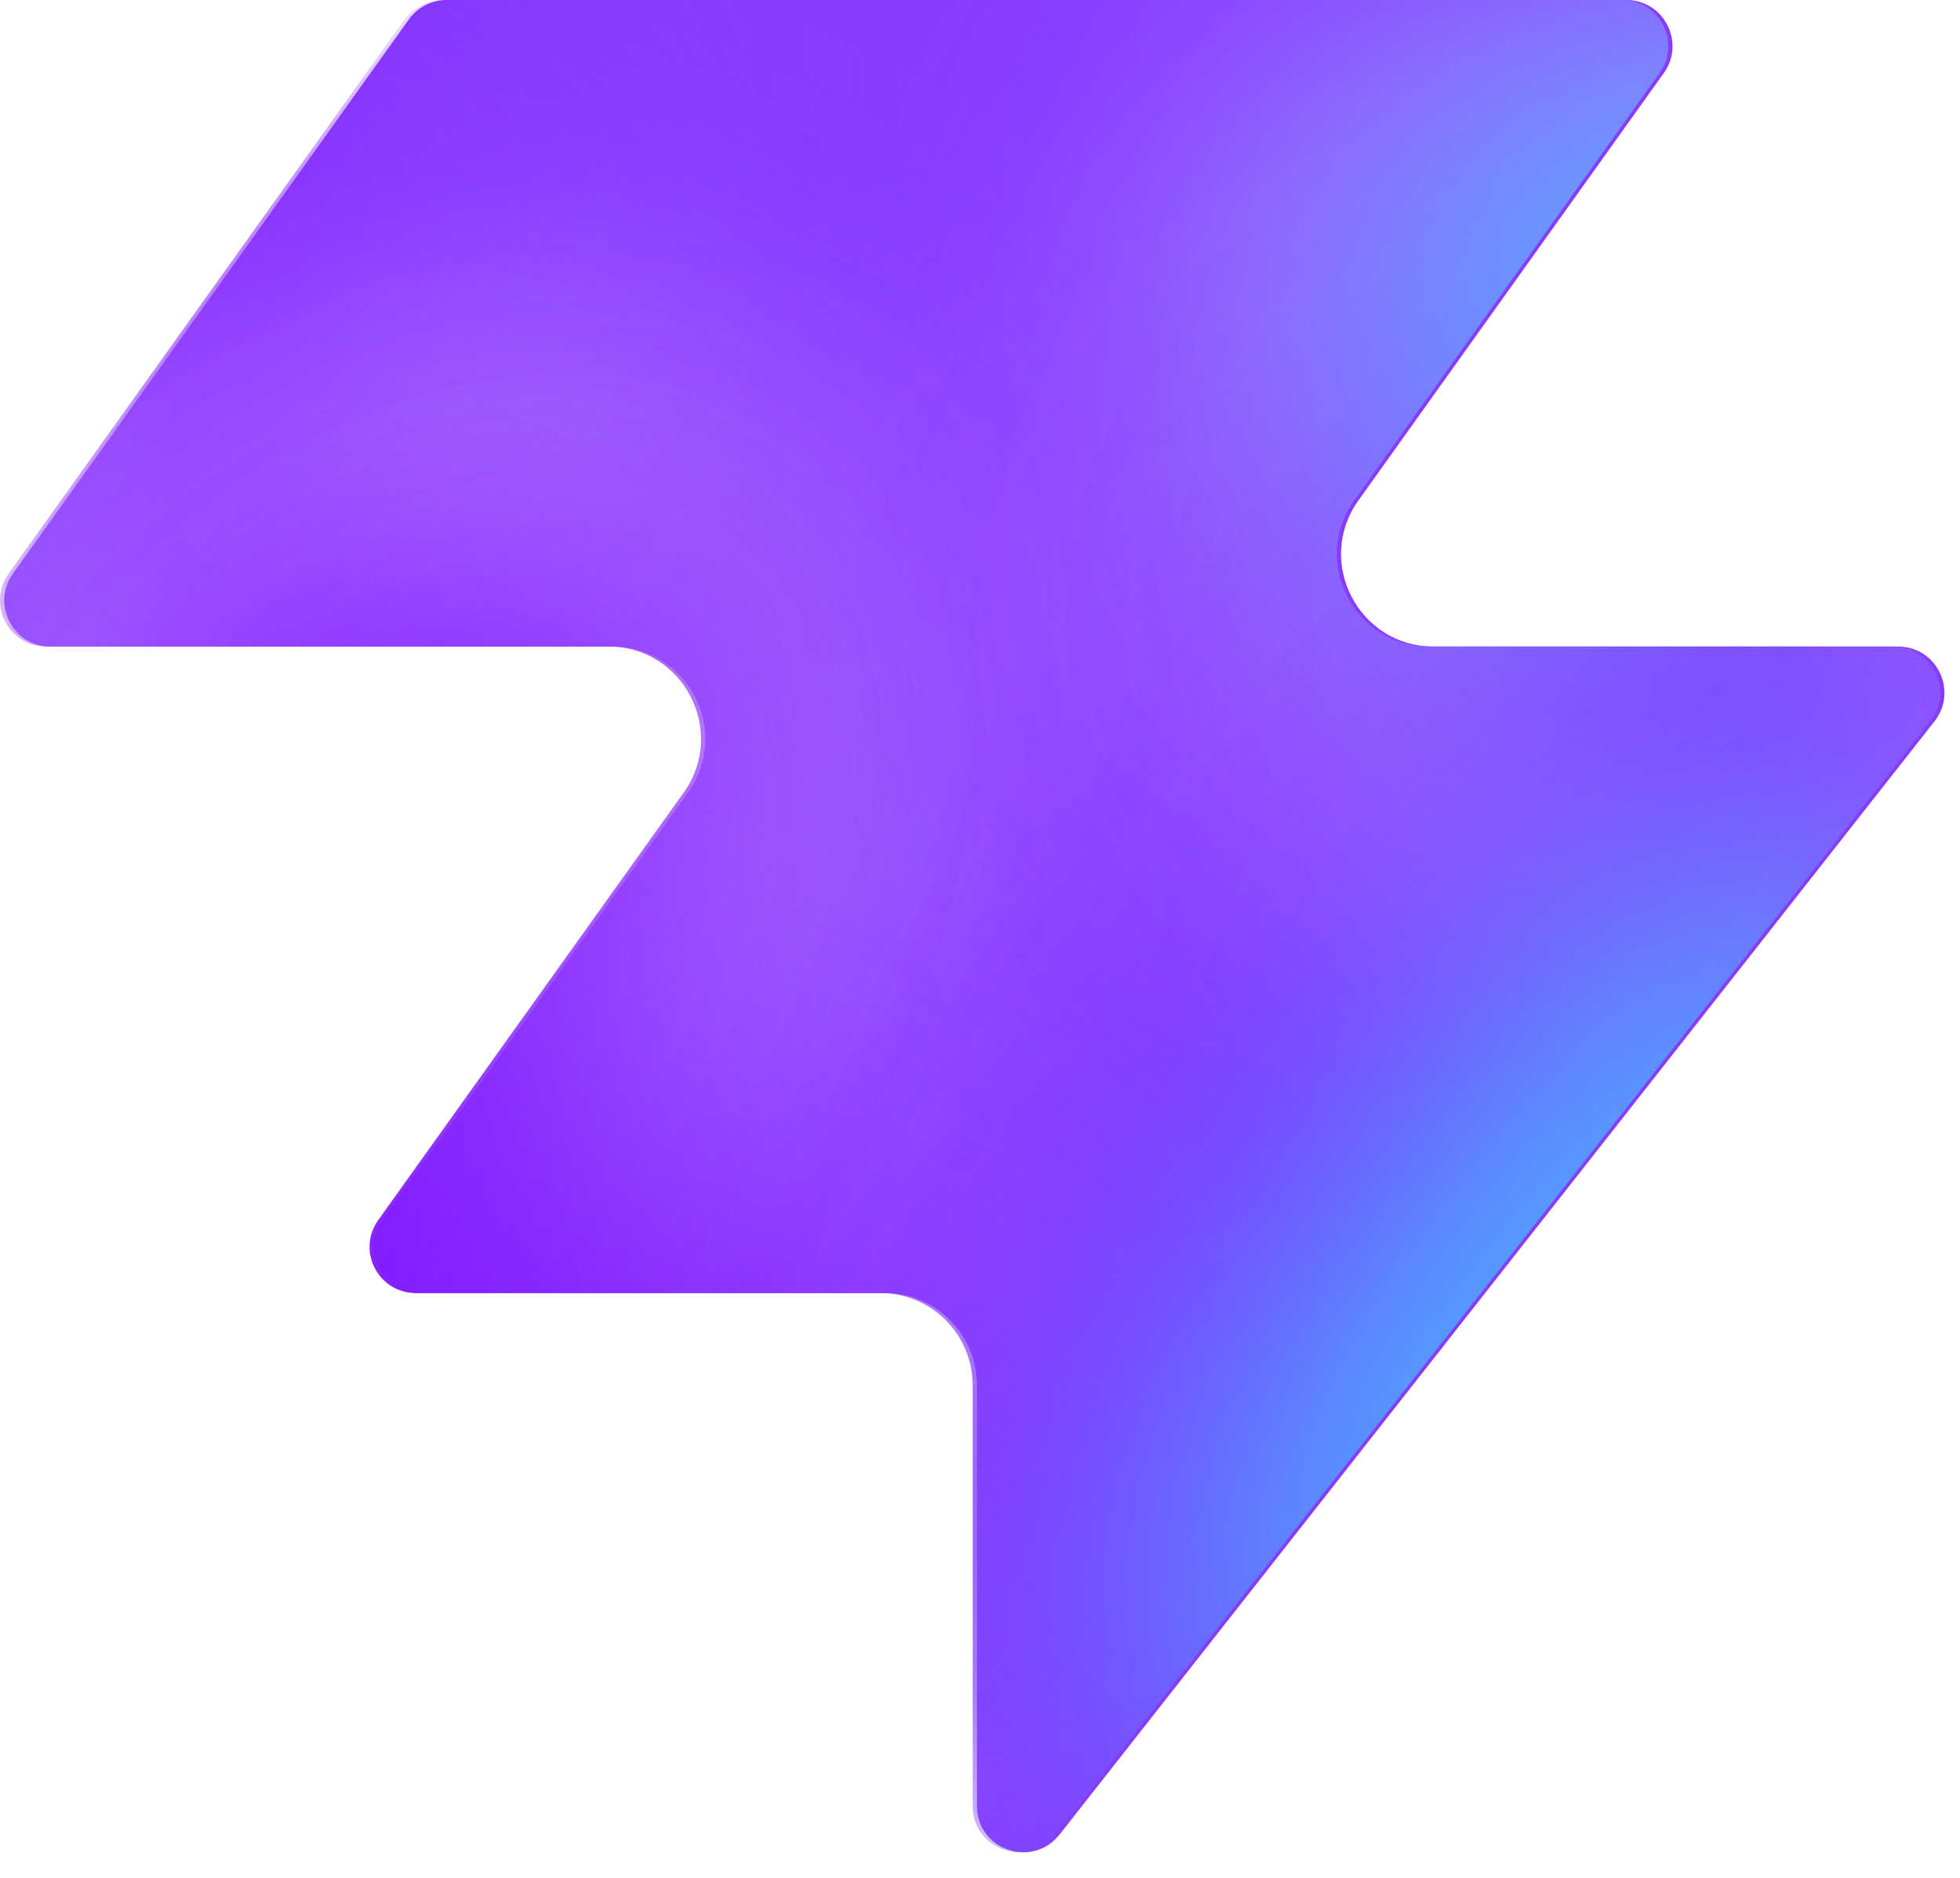
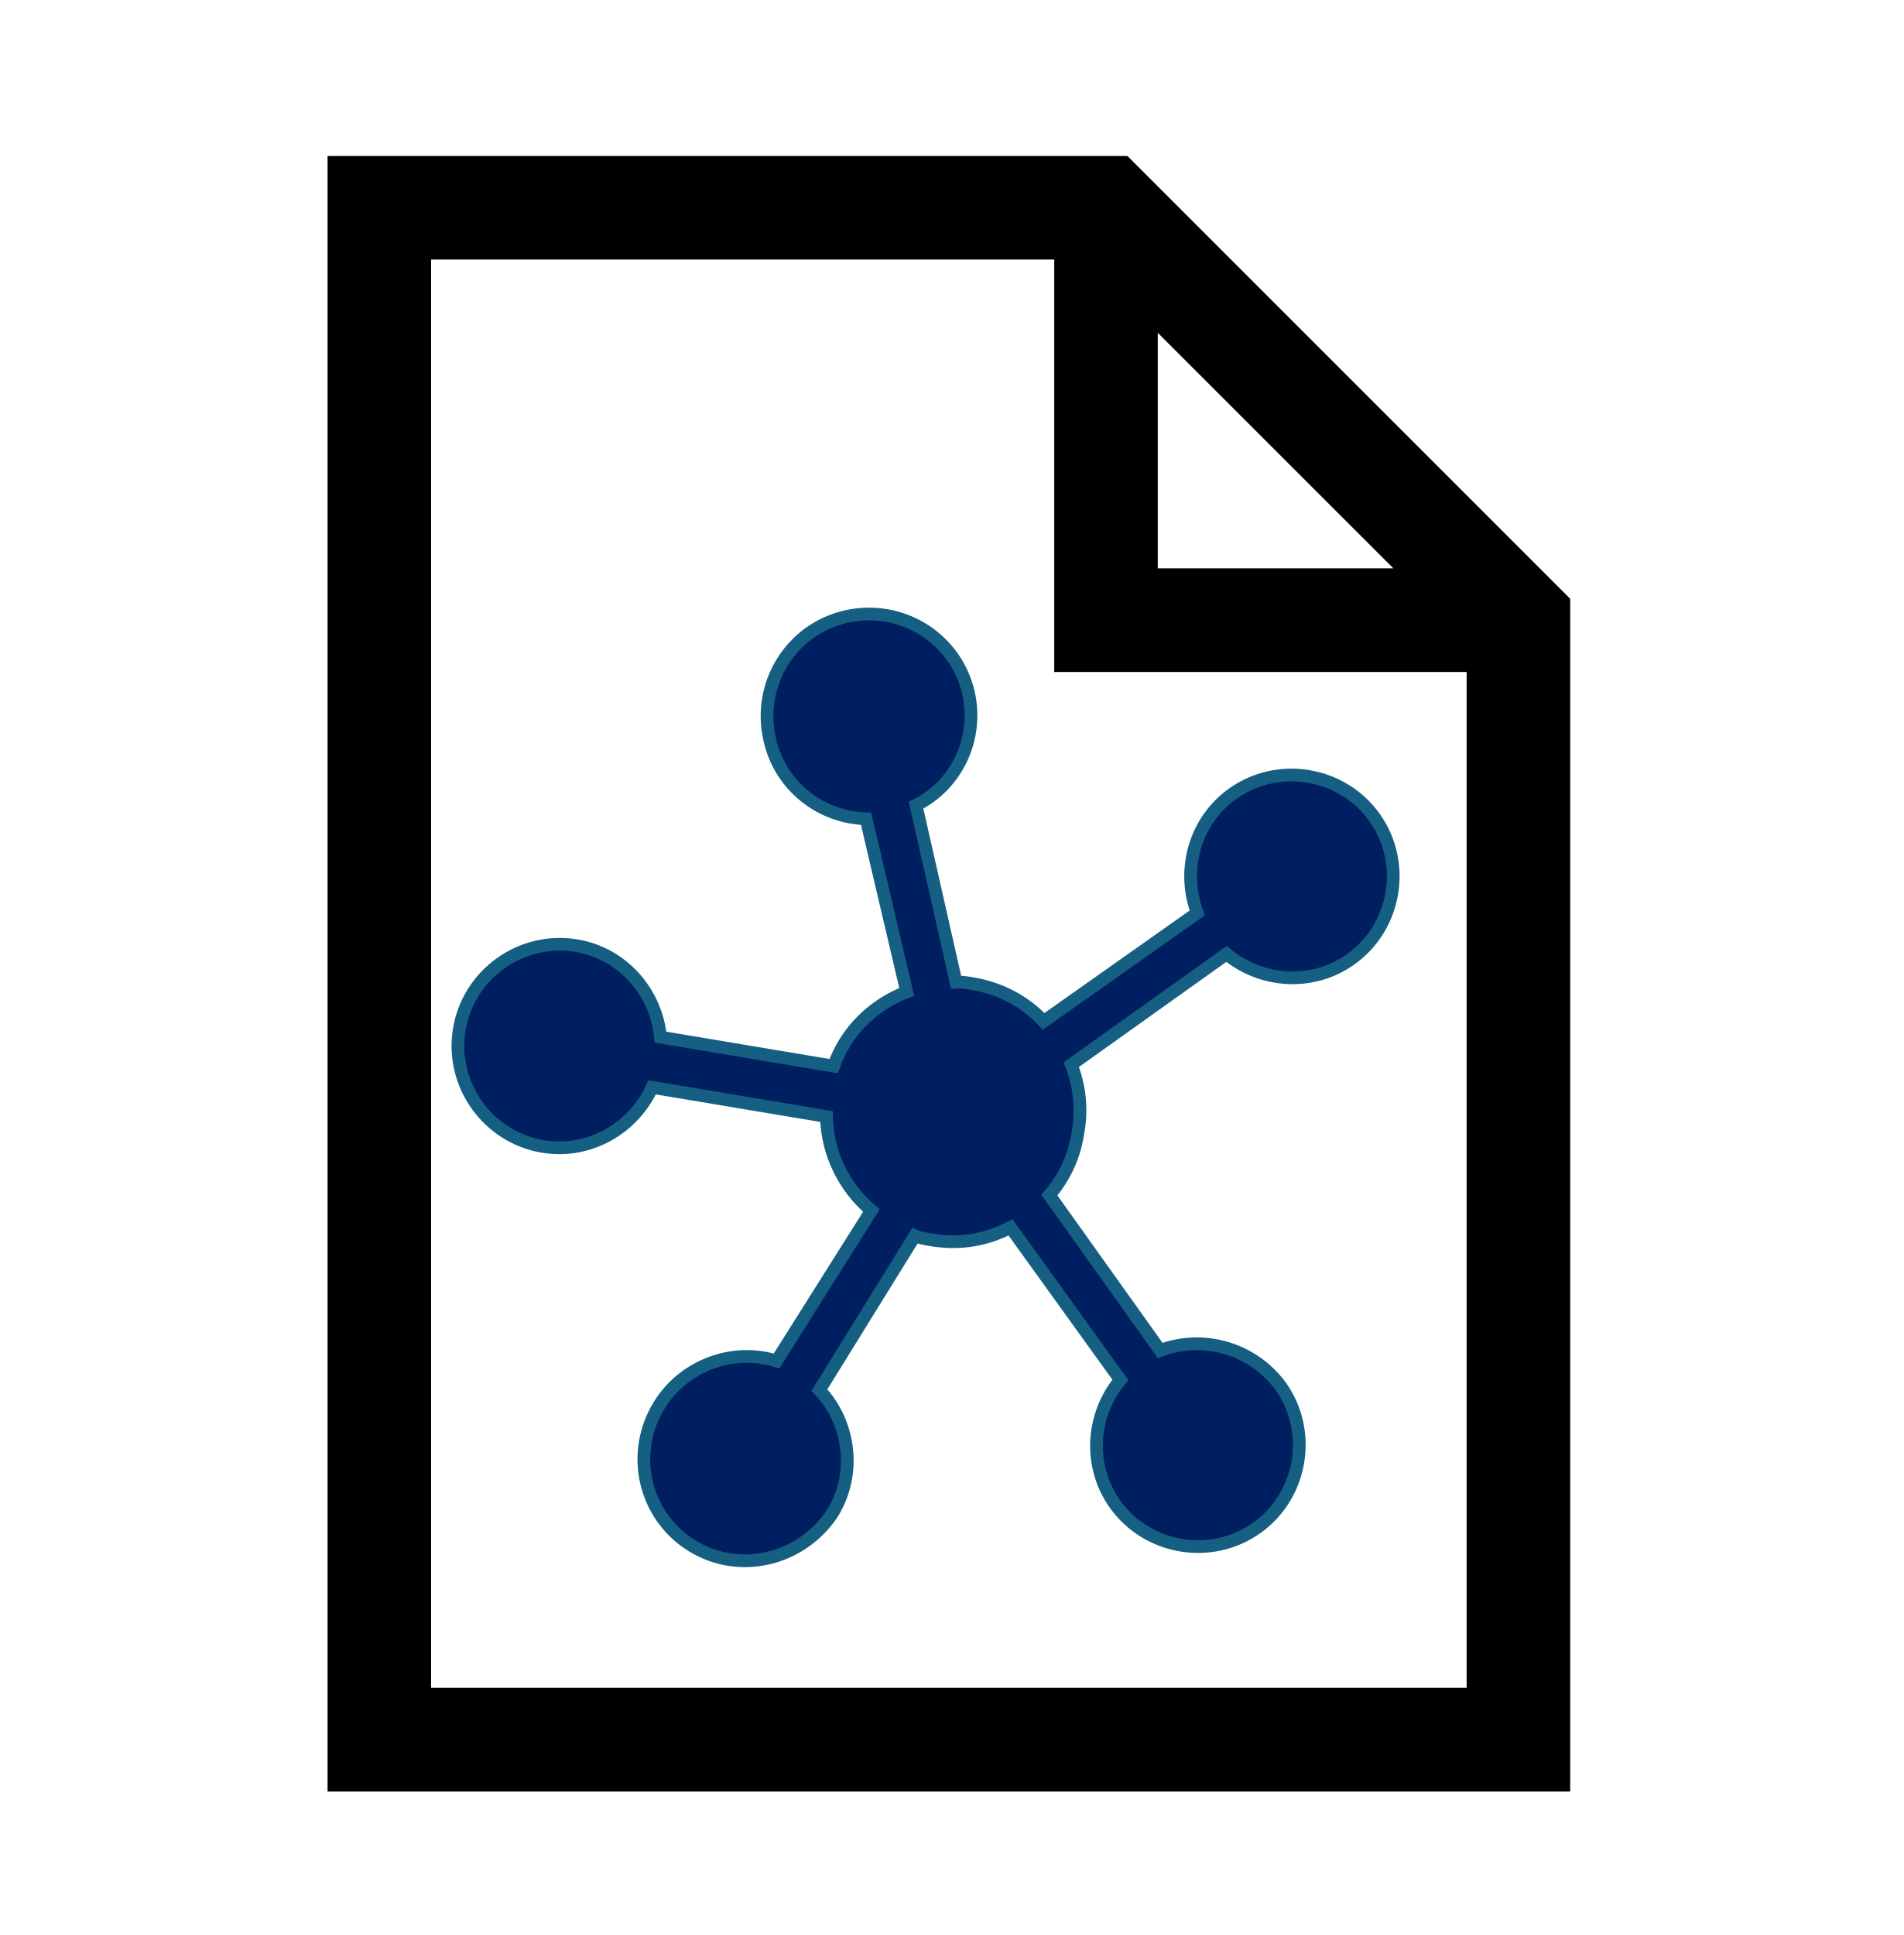
- <svg xmlns="http://www.w3.org/2000/svg" width="48" height="46" fill="none" viewBox="0 0 48 46">
-   <path fill="#863bff" d="M25.946 44.938c-.664.845-2.021.375-2.021-.698V33.937a2.26 2.26 0 0 0-2.262-2.262H10.287c-.92 0-1.456-1.04-.92-1.788l7.48-10.471c1.07-1.497 0-3.578-1.842-3.578H1.237c-.92 0-1.456-1.04-.92-1.788L10.013.474c.214-.297.556-.474.92-.474h28.894c.92 0 1.456 1.04.92 1.788l-7.48 10.471c-1.07 1.498 0 3.579 1.842 3.579h11.377c.943 0 1.473 1.088.89 1.83L25.947 44.94z" style="fill:#863bff;fill:color(display-p3 .525 .23 1);fill-opacity:1" />
-   <mask id="a" width="48" height="46" x="0" y="0" maskUnits="userSpaceOnUse" style="mask-type:alpha">
-     <path fill="#000" d="M25.842 44.938c-.664.844-2.021.375-2.021-.698V33.937a2.26 2.26 0 0 0-2.262-2.262H10.183c-.92 0-1.456-1.04-.92-1.788l7.48-10.471c1.07-1.498 0-3.579-1.842-3.579H1.133c-.92 0-1.456-1.04-.92-1.787L9.91.473c.214-.297.556-.474.92-.474h28.894c.92 0 1.456 1.04.92 1.788l-7.48 10.471c-1.07 1.498 0 3.578 1.842 3.578h11.377c.943 0 1.473 1.088.89 1.832L25.843 44.94z" style="fill:#000;fill-opacity:1" />
-   </mask>
-   <g mask="url(#a)">
-     <g filter="url(#b)">
-       <ellipse cx="5.508" cy="14.704" fill="#ede6ff" rx="5.508" ry="14.704" style="fill:#ede6ff;fill:color(display-p3 .927 .903 1);fill-opacity:1" transform="matrix(.00324 1 1 -.00324 -4.47 31.516)" />
-     </g>
-     <g filter="url(#c)">
-       <ellipse cx="10.399" cy="29.851" fill="#ede6ff" rx="10.399" ry="29.851" style="fill:#ede6ff;fill:color(display-p3 .927 .903 1);fill-opacity:1" transform="matrix(.00324 1 1 -.00324 -39.328 7.883)" />
-     </g>
-     <g filter="url(#d)">
-       <ellipse cx="5.508" cy="30.487" fill="#7e14ff" rx="5.508" ry="30.487" style="fill:#7e14ff;fill:color(display-p3 .492 .077 1);fill-opacity:1" transform="rotate(89.814 -25.913 -14.639)scale(1 -1)" />
-     </g>
-     <g filter="url(#e)">
-       <ellipse cx="5.508" cy="30.599" fill="#7e14ff" rx="5.508" ry="30.599" style="fill:#7e14ff;fill:color(display-p3 .492 .077 1);fill-opacity:1" transform="rotate(89.814 -32.644 -3.334)scale(1 -1)" />
-     </g>
-     <g filter="url(#f)">
-       <ellipse cx="5.508" cy="30.599" fill="#7e14ff" rx="5.508" ry="30.599" style="fill:#7e14ff;fill:color(display-p3 .492 .077 1);fill-opacity:1" transform="matrix(.00324 1 1 -.00324 -34.34 30.47)" />
-     </g>
-     <g filter="url(#g)">
-       <ellipse cx="14.072" cy="22.078" fill="#ede6ff" rx="14.072" ry="22.078" style="fill:#ede6ff;fill:color(display-p3 .927 .903 1);fill-opacity:1" transform="rotate(93.35 24.506 48.493)scale(-1 1)" />
-     </g>
-     <g filter="url(#h)">
-       <ellipse cx="3.47" cy="21.501" fill="#7e14ff" rx="3.47" ry="21.501" style="fill:#7e14ff;fill:color(display-p3 .492 .077 1);fill-opacity:1" transform="rotate(89.009 28.708 47.59)scale(-1 1)" />
-     </g>
-     <g filter="url(#i)">
-       <ellipse cx="3.47" cy="21.501" fill="#7e14ff" rx="3.47" ry="21.501" style="fill:#7e14ff;fill:color(display-p3 .492 .077 1);fill-opacity:1" transform="rotate(89.009 28.708 47.59)scale(-1 1)" />
-     </g>
-     <g filter="url(#j)">
-       <ellipse cx=".387" cy="8.972" fill="#7e14ff" rx="4.407" ry="29.108" style="fill:#7e14ff;fill:color(display-p3 .492 .077 1);fill-opacity:1" transform="rotate(39.51 .387 8.972)" />
-     </g>
-     <g filter="url(#k)">
-       <ellipse cx="47.523" cy="-6.092" fill="#7e14ff" rx="4.407" ry="29.108" style="fill:#7e14ff;fill:color(display-p3 .492 .077 1);fill-opacity:1" transform="rotate(37.892 47.523 -6.092)" />
-     </g>
-     <g filter="url(#l)">
-       <ellipse cx="41.412" cy="6.333" fill="#47bfff" rx="5.971" ry="9.665" style="fill:#47bfff;fill:color(display-p3 .28 .748 1);fill-opacity:1" transform="rotate(37.892 41.412 6.333)" />
-     </g>
-     <g filter="url(#m)">
-       <ellipse cx="-1.879" cy="38.332" fill="#7e14ff" rx="4.407" ry="29.108" style="fill:#7e14ff;fill:color(display-p3 .492 .077 1);fill-opacity:1" transform="rotate(37.892 -1.88 38.332)" />
-     </g>
-     <g filter="url(#n)">
-       <ellipse cx="-1.879" cy="38.332" fill="#7e14ff" rx="4.407" ry="29.108" style="fill:#7e14ff;fill:color(display-p3 .492 .077 1);fill-opacity:1" transform="rotate(37.892 -1.88 38.332)" />
-     </g>
-     <g filter="url(#o)">
-       <ellipse cx="35.651" cy="29.907" fill="#7e14ff" rx="4.407" ry="29.108" style="fill:#7e14ff;fill:color(display-p3 .492 .077 1);fill-opacity:1" transform="rotate(37.892 35.651 29.907)" />
-     </g>
-     <g filter="url(#p)">
-       <ellipse cx="38.418" cy="32.4" fill="#47bfff" rx="5.971" ry="15.297" style="fill:#47bfff;fill:color(display-p3 .28 .748 1);fill-opacity:1" transform="rotate(37.892 38.418 32.4)" />
+ <svg xmlns="http://www.w3.org/2000/svg" width="307" height="312" xml:space="preserve" overflow="hidden">
+   <defs>
+     <clipPath id="clip0">
+       <path d="M1191.63 1562.54 1159.1 1756.77 1353.33 1789.3 1385.85 1595.07Z" fill-rule="nonzero" clip-rule="nonzero" />
+     </clipPath>
+     <clipPath id="clip1">
+       <path d="M1191.63 1562.54 1159.1 1756.77 1353.33 1789.3 1385.85 1595.07Z" fill-rule="nonzero" clip-rule="nonzero" />
+     </clipPath>
+     <clipPath id="clip2">
+       <path d="M1191.63 1562.54 1159.1 1756.77 1353.33 1789.3 1385.85 1595.07Z" fill-rule="nonzero" clip-rule="nonzero" />
+     </clipPath>
+   </defs>
+   <g transform="translate(-1127 -1498)">
+     <g>
+       <g>
+         <g>
+           <g>
+             <path d="M1185 1528.33 1185 1781.67 1375 1781.67 1375 1596.69 1306.64 1528.33ZM1308.55 1539.2 1364.14 1594.78C1364.15 1594.79 1364.15 1594.81 1364.13 1594.82 1364.13 1594.83 1364.12 1594.83 1364.11 1594.83L1308.5 1594.83 1308.5 1539.22C1308.5 1539.2 1308.51 1539.19 1308.53 1539.19 1308.54 1539.19 1308.55 1539.19 1308.55 1539.2ZM1191.33 1775.33 1191.33 1534.67 1302.17 1534.67 1302.17 1601.17 1368.67 1601.17 1368.67 1775.33Z" stroke="#000000" stroke-width="10.364" stroke-linecap="butt" stroke-linejoin="miter" stroke-miterlimit="4" stroke-opacity="1" fill="#000000" fill-rule="nonzero" fill-opacity="1" />
+           </g>
+         </g>
+       </g>
+       <g clip-path="url(#clip0)">
+         <g clip-path="url(#clip1)">
+           <g clip-path="url(#clip2)">
+             <path d="M174.365 76.721C170.878 68.31 161.237 64.413 152.826 67.9 145.852 70.772 141.749 78.157 142.774 85.337L116.312 96.414C113.44 91.49 108.312 87.798 102.568 86.772L102.568 58.259C109.542 56.412 114.876 50.053 114.876 42.463 114.876 33.437 107.491 26.052 98.465 26.052 89.439 26.052 82.054 33.437 82.054 42.463 82.054 50.053 87.388 56.412 94.362 58.259L94.362 86.567C88.413 87.593 83.49 91.285 80.618 96.209L54.156 85.131C55.181 77.952 51.284 70.567 44.104 67.695 35.694 64.207 26.052 68.105 22.565 76.516 19.078 84.926 22.975 94.568 31.386 98.055 38.36 100.927 46.361 98.67 50.669 92.721L77.746 103.799C77.541 104.619 77.541 105.645 77.541 106.465 77.541 110.978 78.977 115.286 81.644 118.774L60.31 140.313C53.951 136.62 45.745 137.441 40.412 142.774 34.053 149.134 34.053 159.596 40.412 165.955 46.771 172.314 57.233 172.314 63.592 165.955 68.926 160.621 69.746 152.416 66.054 146.057L87.798 124.312C90.875 126.158 94.362 127.184 98.055 127.184 98.26 127.184 98.26 127.184 98.465 127.184 98.67 127.184 98.67 127.184 98.875 127.184 102.568 127.184 106.055 126.158 109.132 124.312L130.877 146.057C127.184 152.416 128.005 160.621 133.338 166.16 139.697 172.519 150.159 172.519 156.519 166.16 162.878 159.801 162.878 149.339 156.519 142.98 151.185 137.646 142.98 136.826 136.62 140.518L115.286 118.979C117.953 115.491 119.389 111.389 119.389 106.671 119.389 105.85 119.389 104.824 119.184 104.004L146.262 92.927C150.57 98.67 158.57 101.132 165.545 98.26 173.75 94.568 177.853 85.131 174.365 76.721Z" stroke="#156082" stroke-width="2.051" stroke-linecap="butt" stroke-linejoin="miter" stroke-miterlimit="4" stroke-opacity="1" fill="#001F60" fill-rule="nonzero" fill-opacity="1" transform="matrix(-0.165173 0.986265 0.986265 0.165173 1191.63 1562.54)" />
+           </g>
+         </g>
+       </g>
    </g>
  </g>
-   <defs>
-     <filter id="b" width="60.045" height="41.654" x="-19.77" y="16.149" color-interpolation-filters="sRGB" filterUnits="userSpaceOnUse">
-       <feFlood flood-opacity="0" result="BackgroundImageFix" />
-       <feBlend in="SourceGraphic" in2="BackgroundImageFix" result="shape" />
-       <feGaussianBlur result="effect1_foregroundBlur_2002_17158" stdDeviation="7.659" />
-     </filter>
-     <filter id="c" width="90.34" height="51.437" x="-54.613" y="-7.533" color-interpolation-filters="sRGB" filterUnits="userSpaceOnUse">
-       <feFlood flood-opacity="0" result="BackgroundImageFix" />
-       <feBlend in="SourceGraphic" in2="BackgroundImageFix" result="shape" />
-       <feGaussianBlur result="effect1_foregroundBlur_2002_17158" stdDeviation="7.659" />
-     </filter>
-     <filter id="d" width="79.355" height="29.4" x="-49.64" y="2.03" color-interpolation-filters="sRGB" filterUnits="userSpaceOnUse">
-       <feFlood flood-opacity="0" result="BackgroundImageFix" />
-       <feBlend in="SourceGraphic" in2="BackgroundImageFix" result="shape" />
-       <feGaussianBlur result="effect1_foregroundBlur_2002_17158" stdDeviation="4.596" />
-     </filter>
-     <filter id="e" width="79.579" height="29.4" x="-45.045" y="20.029" color-interpolation-filters="sRGB" filterUnits="userSpaceOnUse">
-       <feFlood flood-opacity="0" result="BackgroundImageFix" />
-       <feBlend in="SourceGraphic" in2="BackgroundImageFix" result="shape" />
-       <feGaussianBlur result="effect1_foregroundBlur_2002_17158" stdDeviation="4.596" />
-     </filter>
-     <filter id="f" width="79.579" height="29.4" x="-43.513" y="21.178" color-interpolation-filters="sRGB" filterUnits="userSpaceOnUse">
-       <feFlood flood-opacity="0" result="BackgroundImageFix" />
-       <feBlend in="SourceGraphic" in2="BackgroundImageFix" result="shape" />
-       <feGaussianBlur result="effect1_foregroundBlur_2002_17158" stdDeviation="4.596" />
-     </filter>
-     <filter id="g" width="74.749" height="58.852" x="15.756" y="-17.901" color-interpolation-filters="sRGB" filterUnits="userSpaceOnUse">
-       <feFlood flood-opacity="0" result="BackgroundImageFix" />
-       <feBlend in="SourceGraphic" in2="BackgroundImageFix" result="shape" />
-       <feGaussianBlur result="effect1_foregroundBlur_2002_17158" stdDeviation="7.659" />
-     </filter>
-     <filter id="h" width="61.377" height="25.362" x="23.548" y="2.284" color-interpolation-filters="sRGB" filterUnits="userSpaceOnUse">
-       <feFlood flood-opacity="0" result="BackgroundImageFix" />
-       <feBlend in="SourceGraphic" in2="BackgroundImageFix" result="shape" />
-       <feGaussianBlur result="effect1_foregroundBlur_2002_17158" stdDeviation="4.596" />
-     </filter>
-     <filter id="i" width="61.377" height="25.362" x="23.548" y="2.284" color-interpolation-filters="sRGB" filterUnits="userSpaceOnUse">
-       <feFlood flood-opacity="0" result="BackgroundImageFix" />
-       <feBlend in="SourceGraphic" in2="BackgroundImageFix" result="shape" />
-       <feGaussianBlur result="effect1_foregroundBlur_2002_17158" stdDeviation="4.596" />
-     </filter>
-     <filter id="j" width="56.045" height="63.649" x="-27.636" y="-22.853" color-interpolation-filters="sRGB" filterUnits="userSpaceOnUse">
-       <feFlood flood-opacity="0" result="BackgroundImageFix" />
-       <feBlend in="SourceGraphic" in2="BackgroundImageFix" result="shape" />
-       <feGaussianBlur result="effect1_foregroundBlur_2002_17158" stdDeviation="4.596" />
-     </filter>
-     <filter id="k" width="54.814" height="64.646" x="20.116" y="-38.415" color-interpolation-filters="sRGB" filterUnits="userSpaceOnUse">
-       <feFlood flood-opacity="0" result="BackgroundImageFix" />
-       <feBlend in="SourceGraphic" in2="BackgroundImageFix" result="shape" />
-       <feGaussianBlur result="effect1_foregroundBlur_2002_17158" stdDeviation="4.596" />
-     </filter>
-     <filter id="l" width="33.541" height="35.313" x="24.641" y="-11.323" color-interpolation-filters="sRGB" filterUnits="userSpaceOnUse">
-       <feFlood flood-opacity="0" result="BackgroundImageFix" />
-       <feBlend in="SourceGraphic" in2="BackgroundImageFix" result="shape" />
-       <feGaussianBlur result="effect1_foregroundBlur_2002_17158" stdDeviation="4.596" />
-     </filter>
-     <filter id="m" width="54.814" height="64.646" x="-29.286" y="6.009" color-interpolation-filters="sRGB" filterUnits="userSpaceOnUse">
-       <feFlood flood-opacity="0" result="BackgroundImageFix" />
-       <feBlend in="SourceGraphic" in2="BackgroundImageFix" result="shape" />
-       <feGaussianBlur result="effect1_foregroundBlur_2002_17158" stdDeviation="4.596" />
-     </filter>
-     <filter id="n" width="54.814" height="64.646" x="-29.286" y="6.009" color-interpolation-filters="sRGB" filterUnits="userSpaceOnUse">
-       <feFlood flood-opacity="0" result="BackgroundImageFix" />
-       <feBlend in="SourceGraphic" in2="BackgroundImageFix" result="shape" />
-       <feGaussianBlur result="effect1_foregroundBlur_2002_17158" stdDeviation="4.596" />
-     </filter>
-     <filter id="o" width="54.814" height="64.646" x="8.244" y="-2.416" color-interpolation-filters="sRGB" filterUnits="userSpaceOnUse">
-       <feFlood flood-opacity="0" result="BackgroundImageFix" />
-       <feBlend in="SourceGraphic" in2="BackgroundImageFix" result="shape" />
-       <feGaussianBlur result="effect1_foregroundBlur_2002_17158" stdDeviation="4.596" />
-     </filter>
-     <filter id="p" width="39.409" height="43.623" x="18.713" y="10.588" color-interpolation-filters="sRGB" filterUnits="userSpaceOnUse">
-       <feFlood flood-opacity="0" result="BackgroundImageFix" />
-       <feBlend in="SourceGraphic" in2="BackgroundImageFix" result="shape" />
-       <feGaussianBlur result="effect1_foregroundBlur_2002_17158" stdDeviation="4.596" />
-     </filter>
-   </defs>
</svg>
